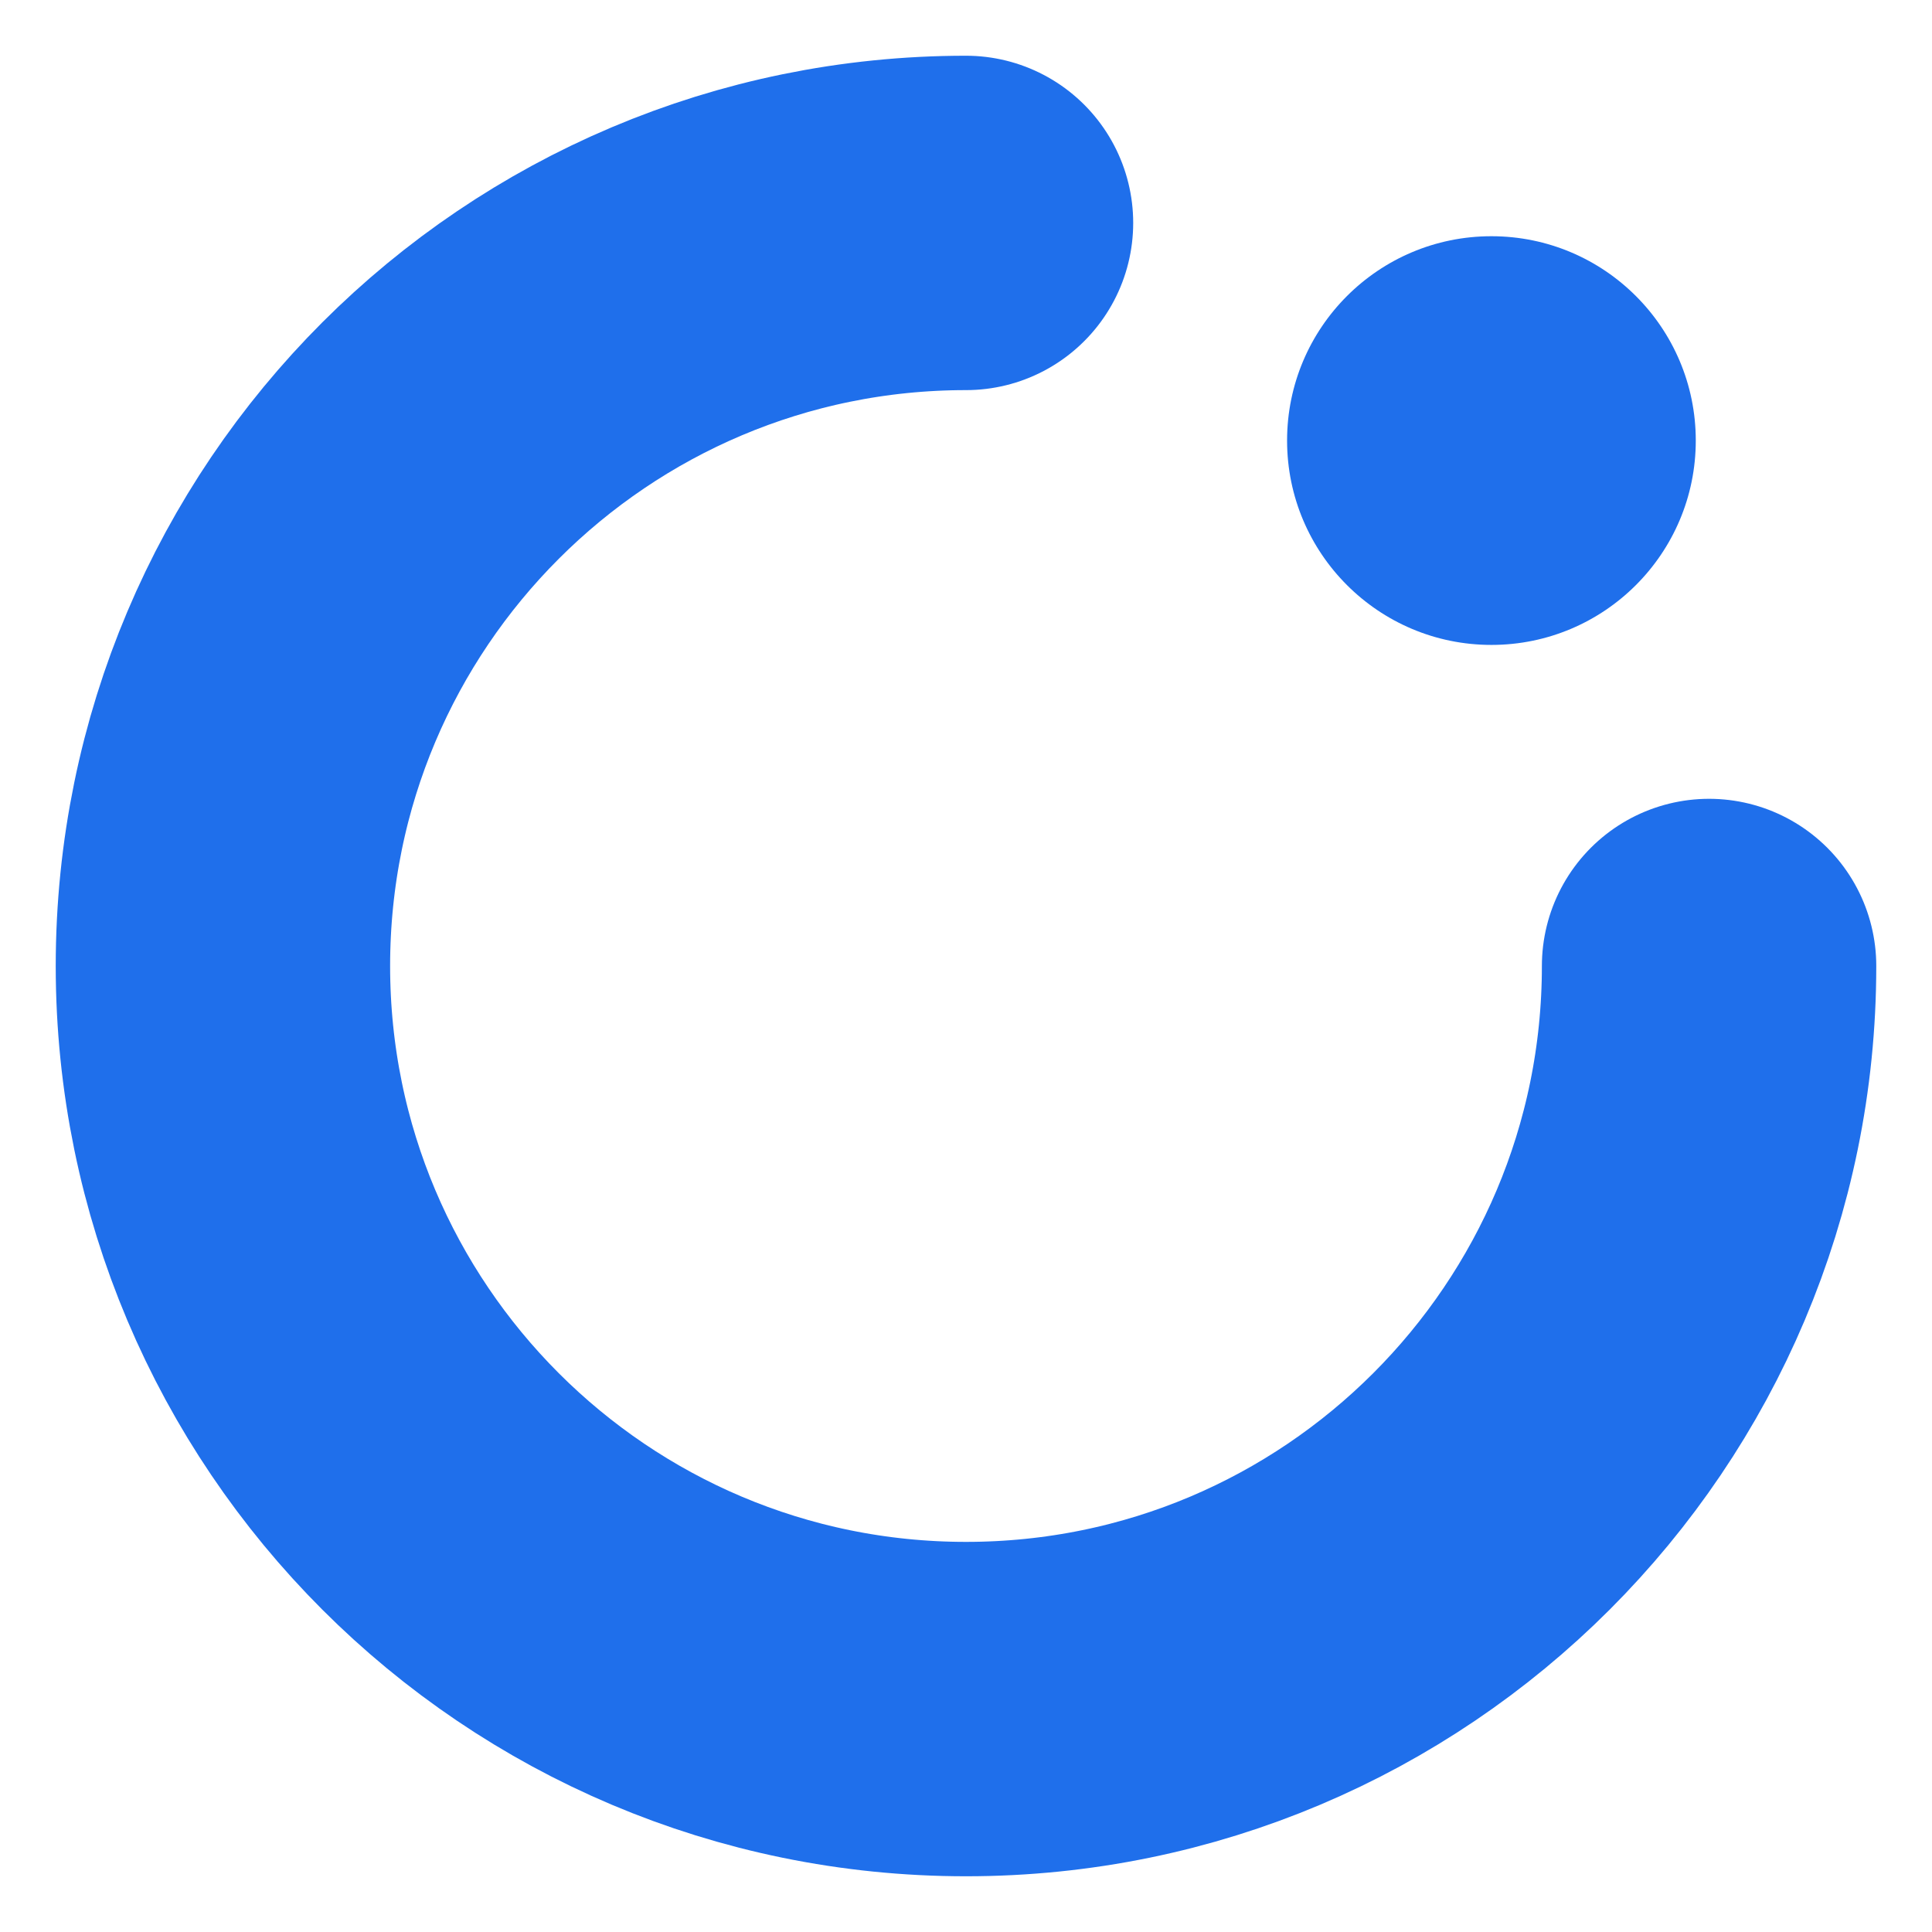
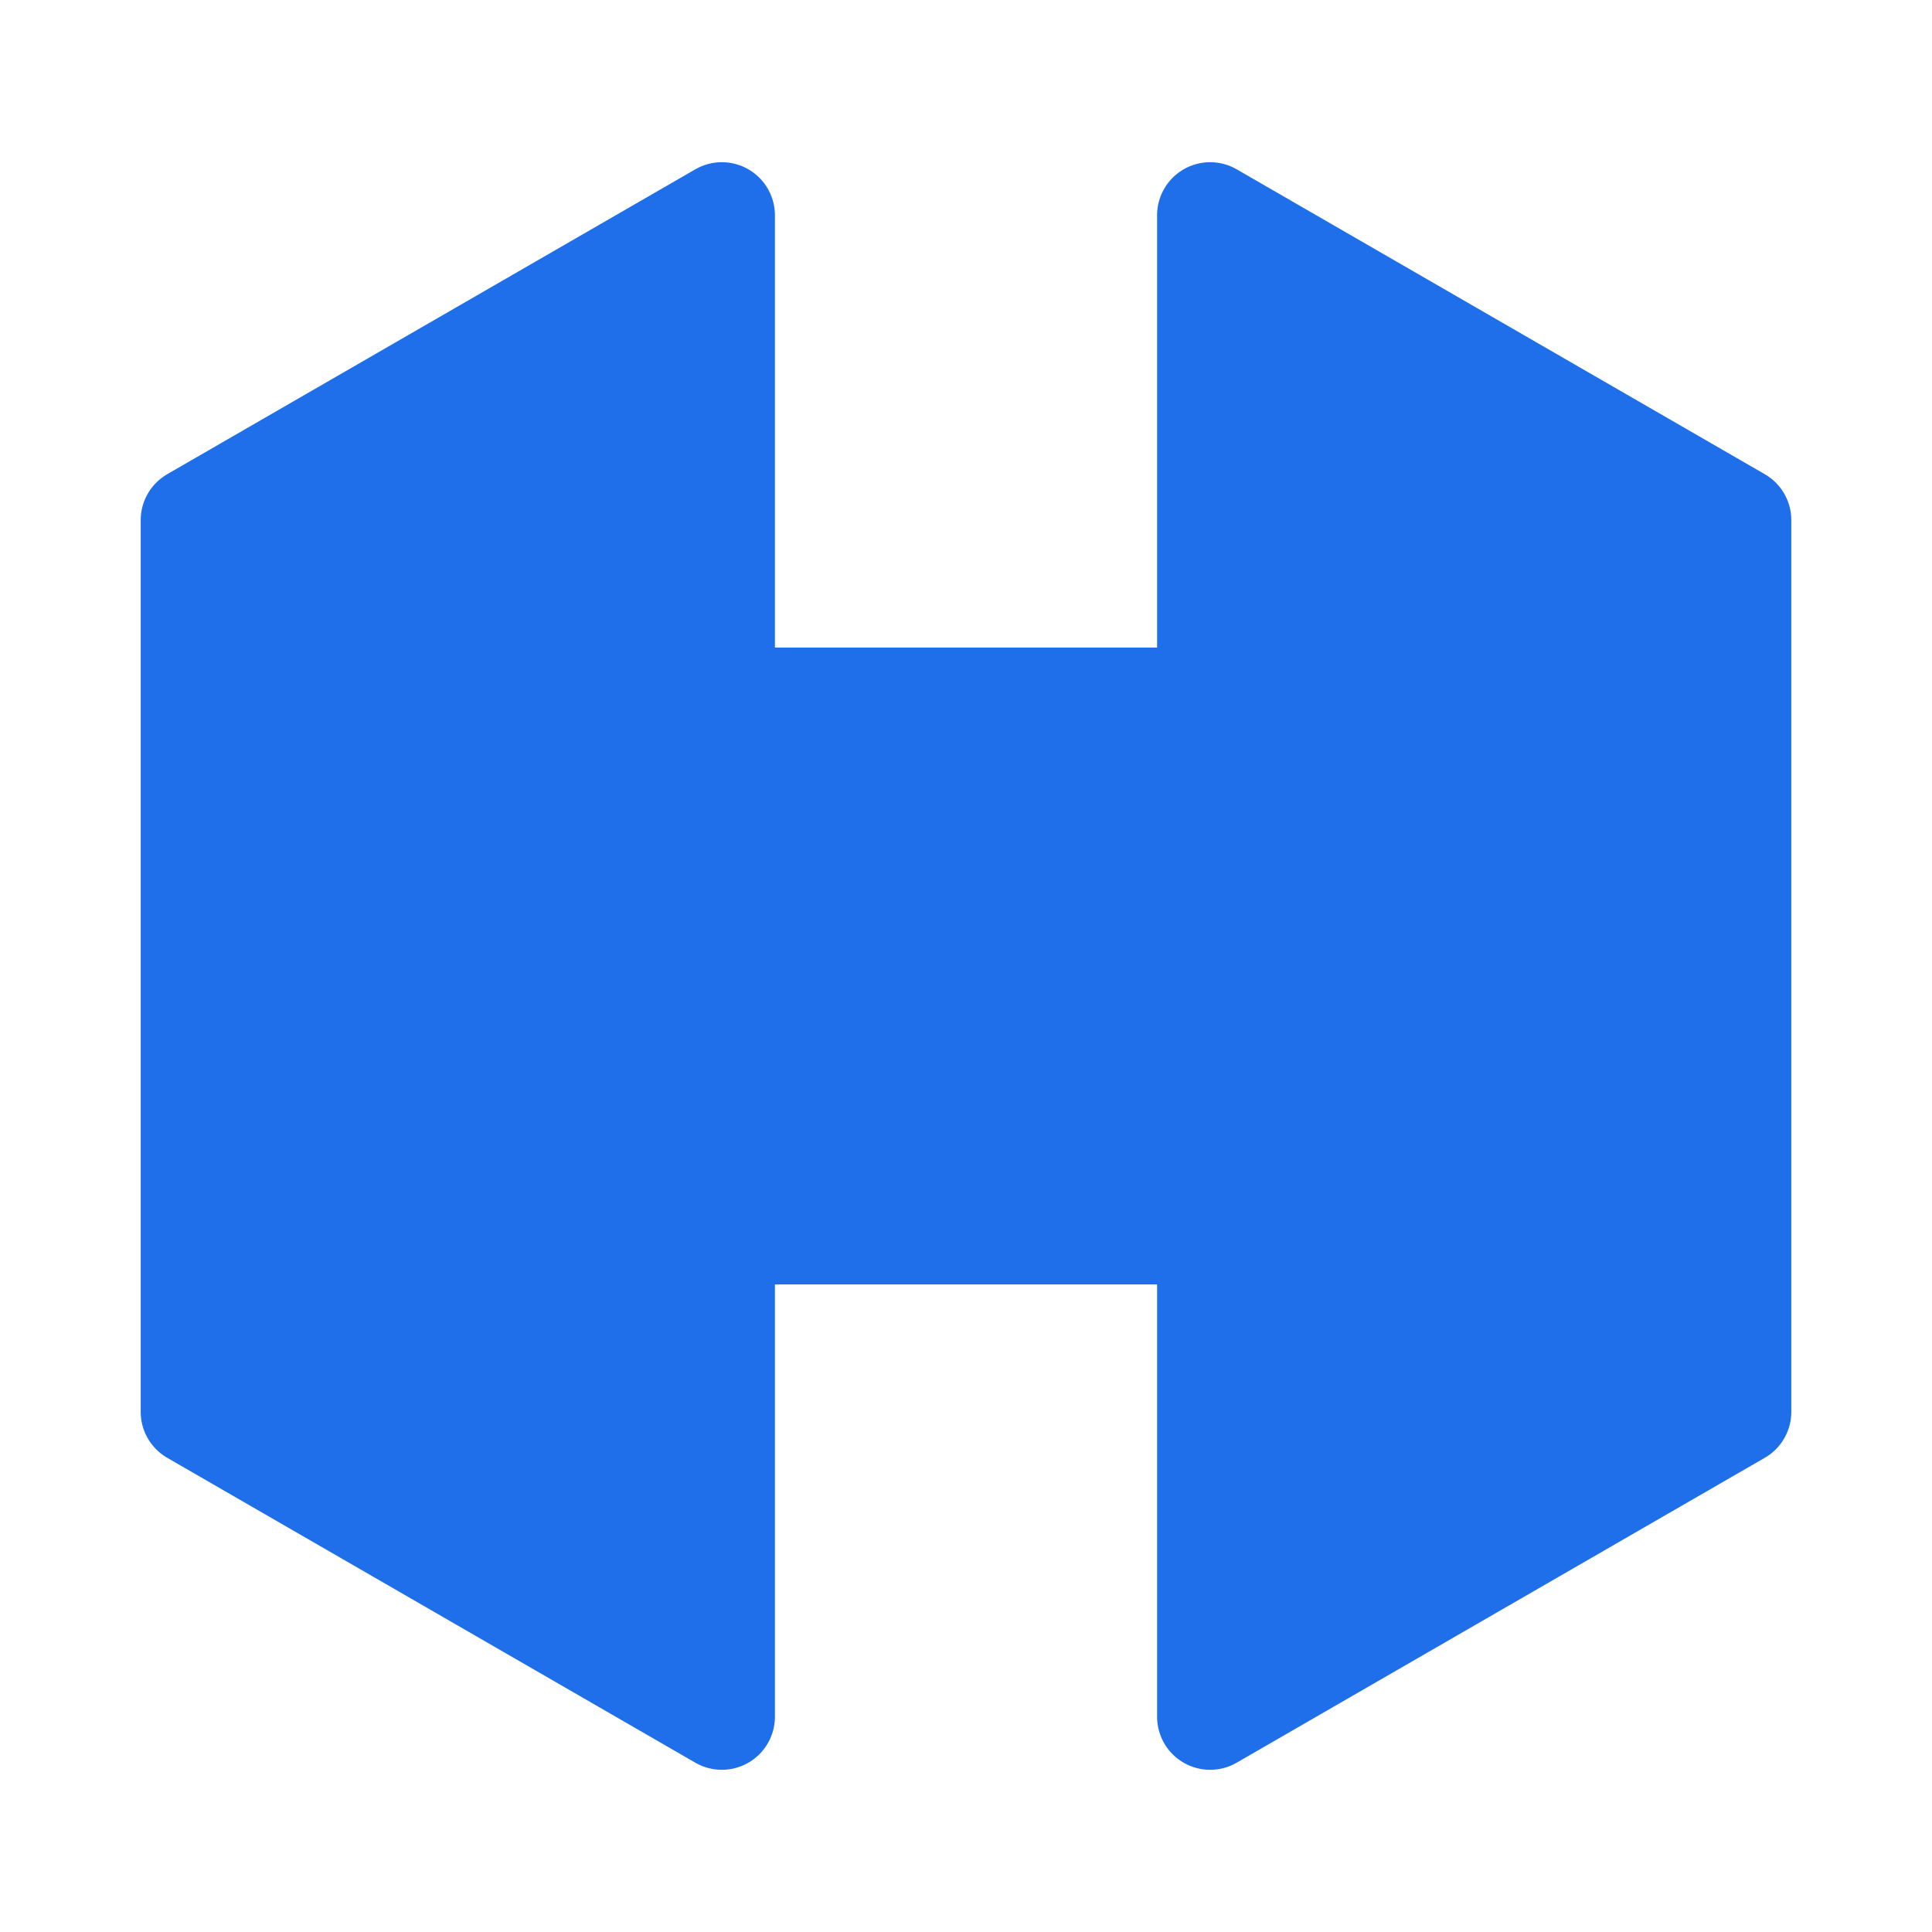
- <svg xmlns="http://www.w3.org/2000/svg" viewBox="28 28 52 52">
+ <svg xmlns="http://www.w3.org/2000/svg" viewBox="4.5 4.5 91 91">
  <style>path{color:#1F6FEB}@media (prefers-color-scheme:dark){path{color:#7AAEFF}}</style>
-   <path d="M74,54 A20,20 0 1,1 54,34" fill="none" stroke="currentColor" stroke-width="9" stroke-linecap="round" />
-   <path d="M62.642,39.858 a5.5,5.5 0 1,0 11,0 a5.5,5.5 0 1,0 -11,0 Z" fill="currentColor" />
+   <path d="M38.5,14.64 L38.5,37.5 L61.5,37.5 L61.5,14.64 L86.373,29 L86.373,71 L61.5,85.36 L61.5,62.5 L38.5,62.5 L38.5,85.36 L13.627,71 L13.627,29 Z" fill="currentColor" stroke="currentColor" stroke-width="5" stroke-linejoin="round" />
</svg>
